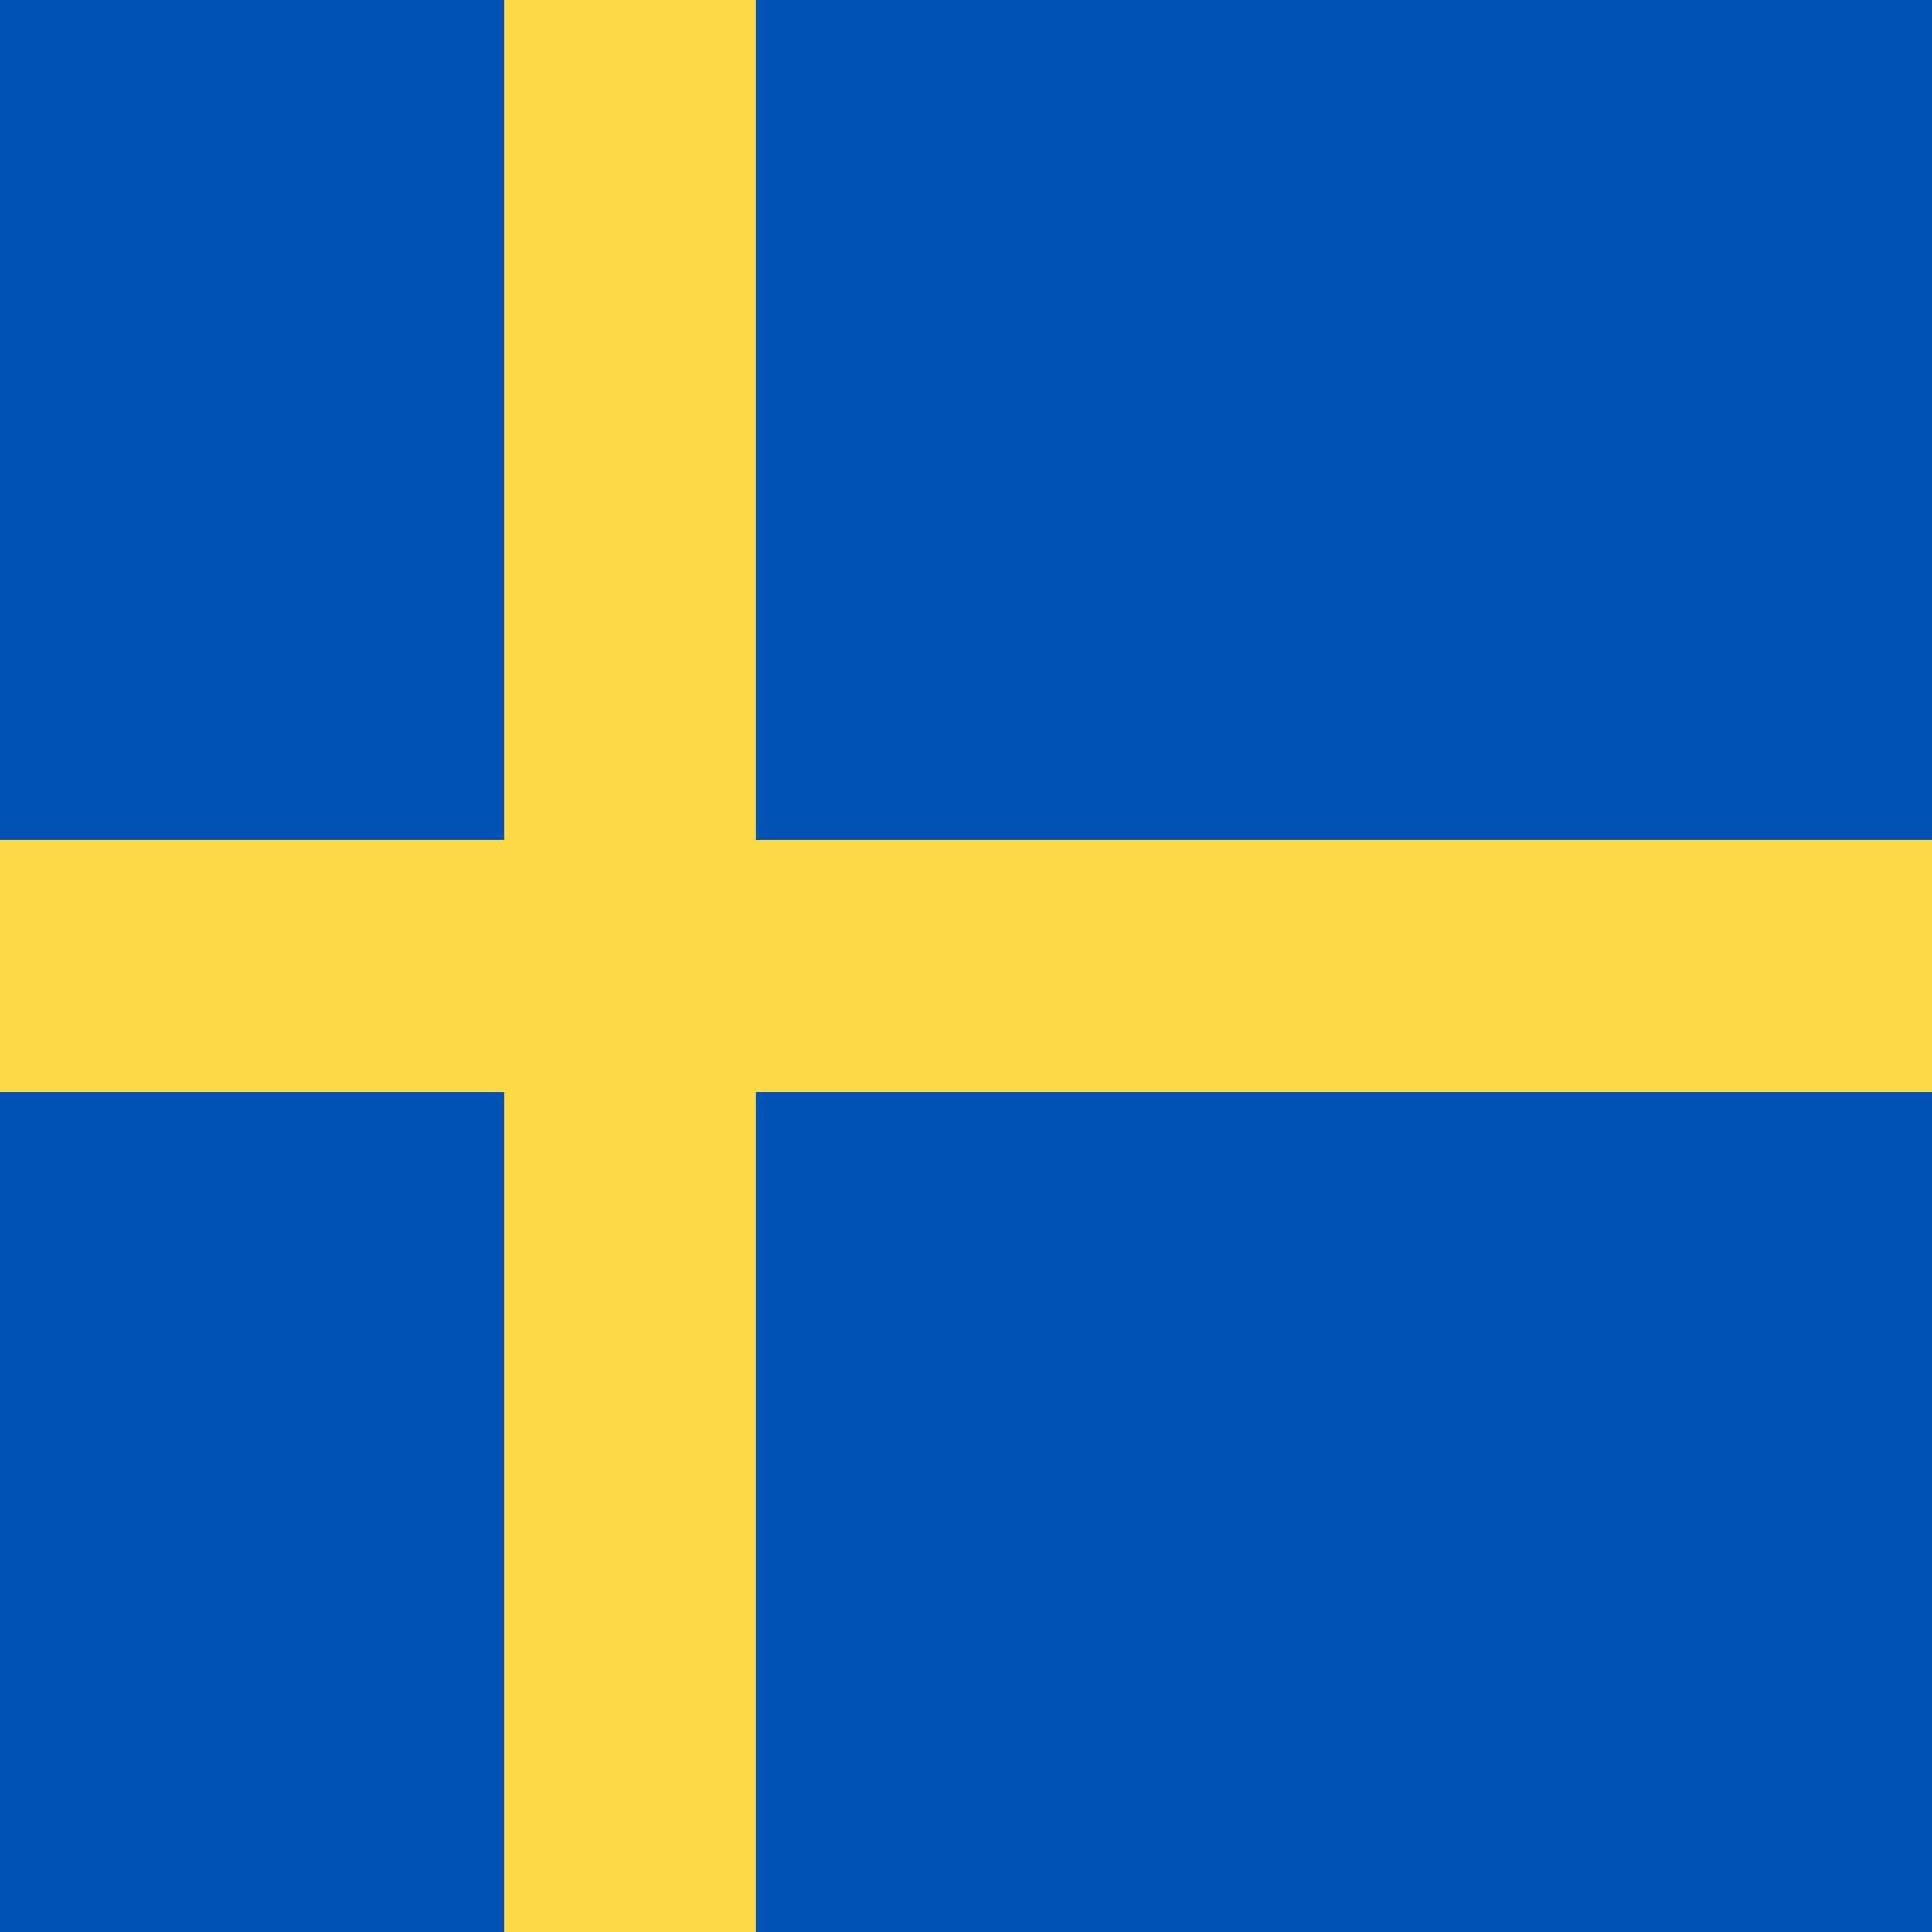
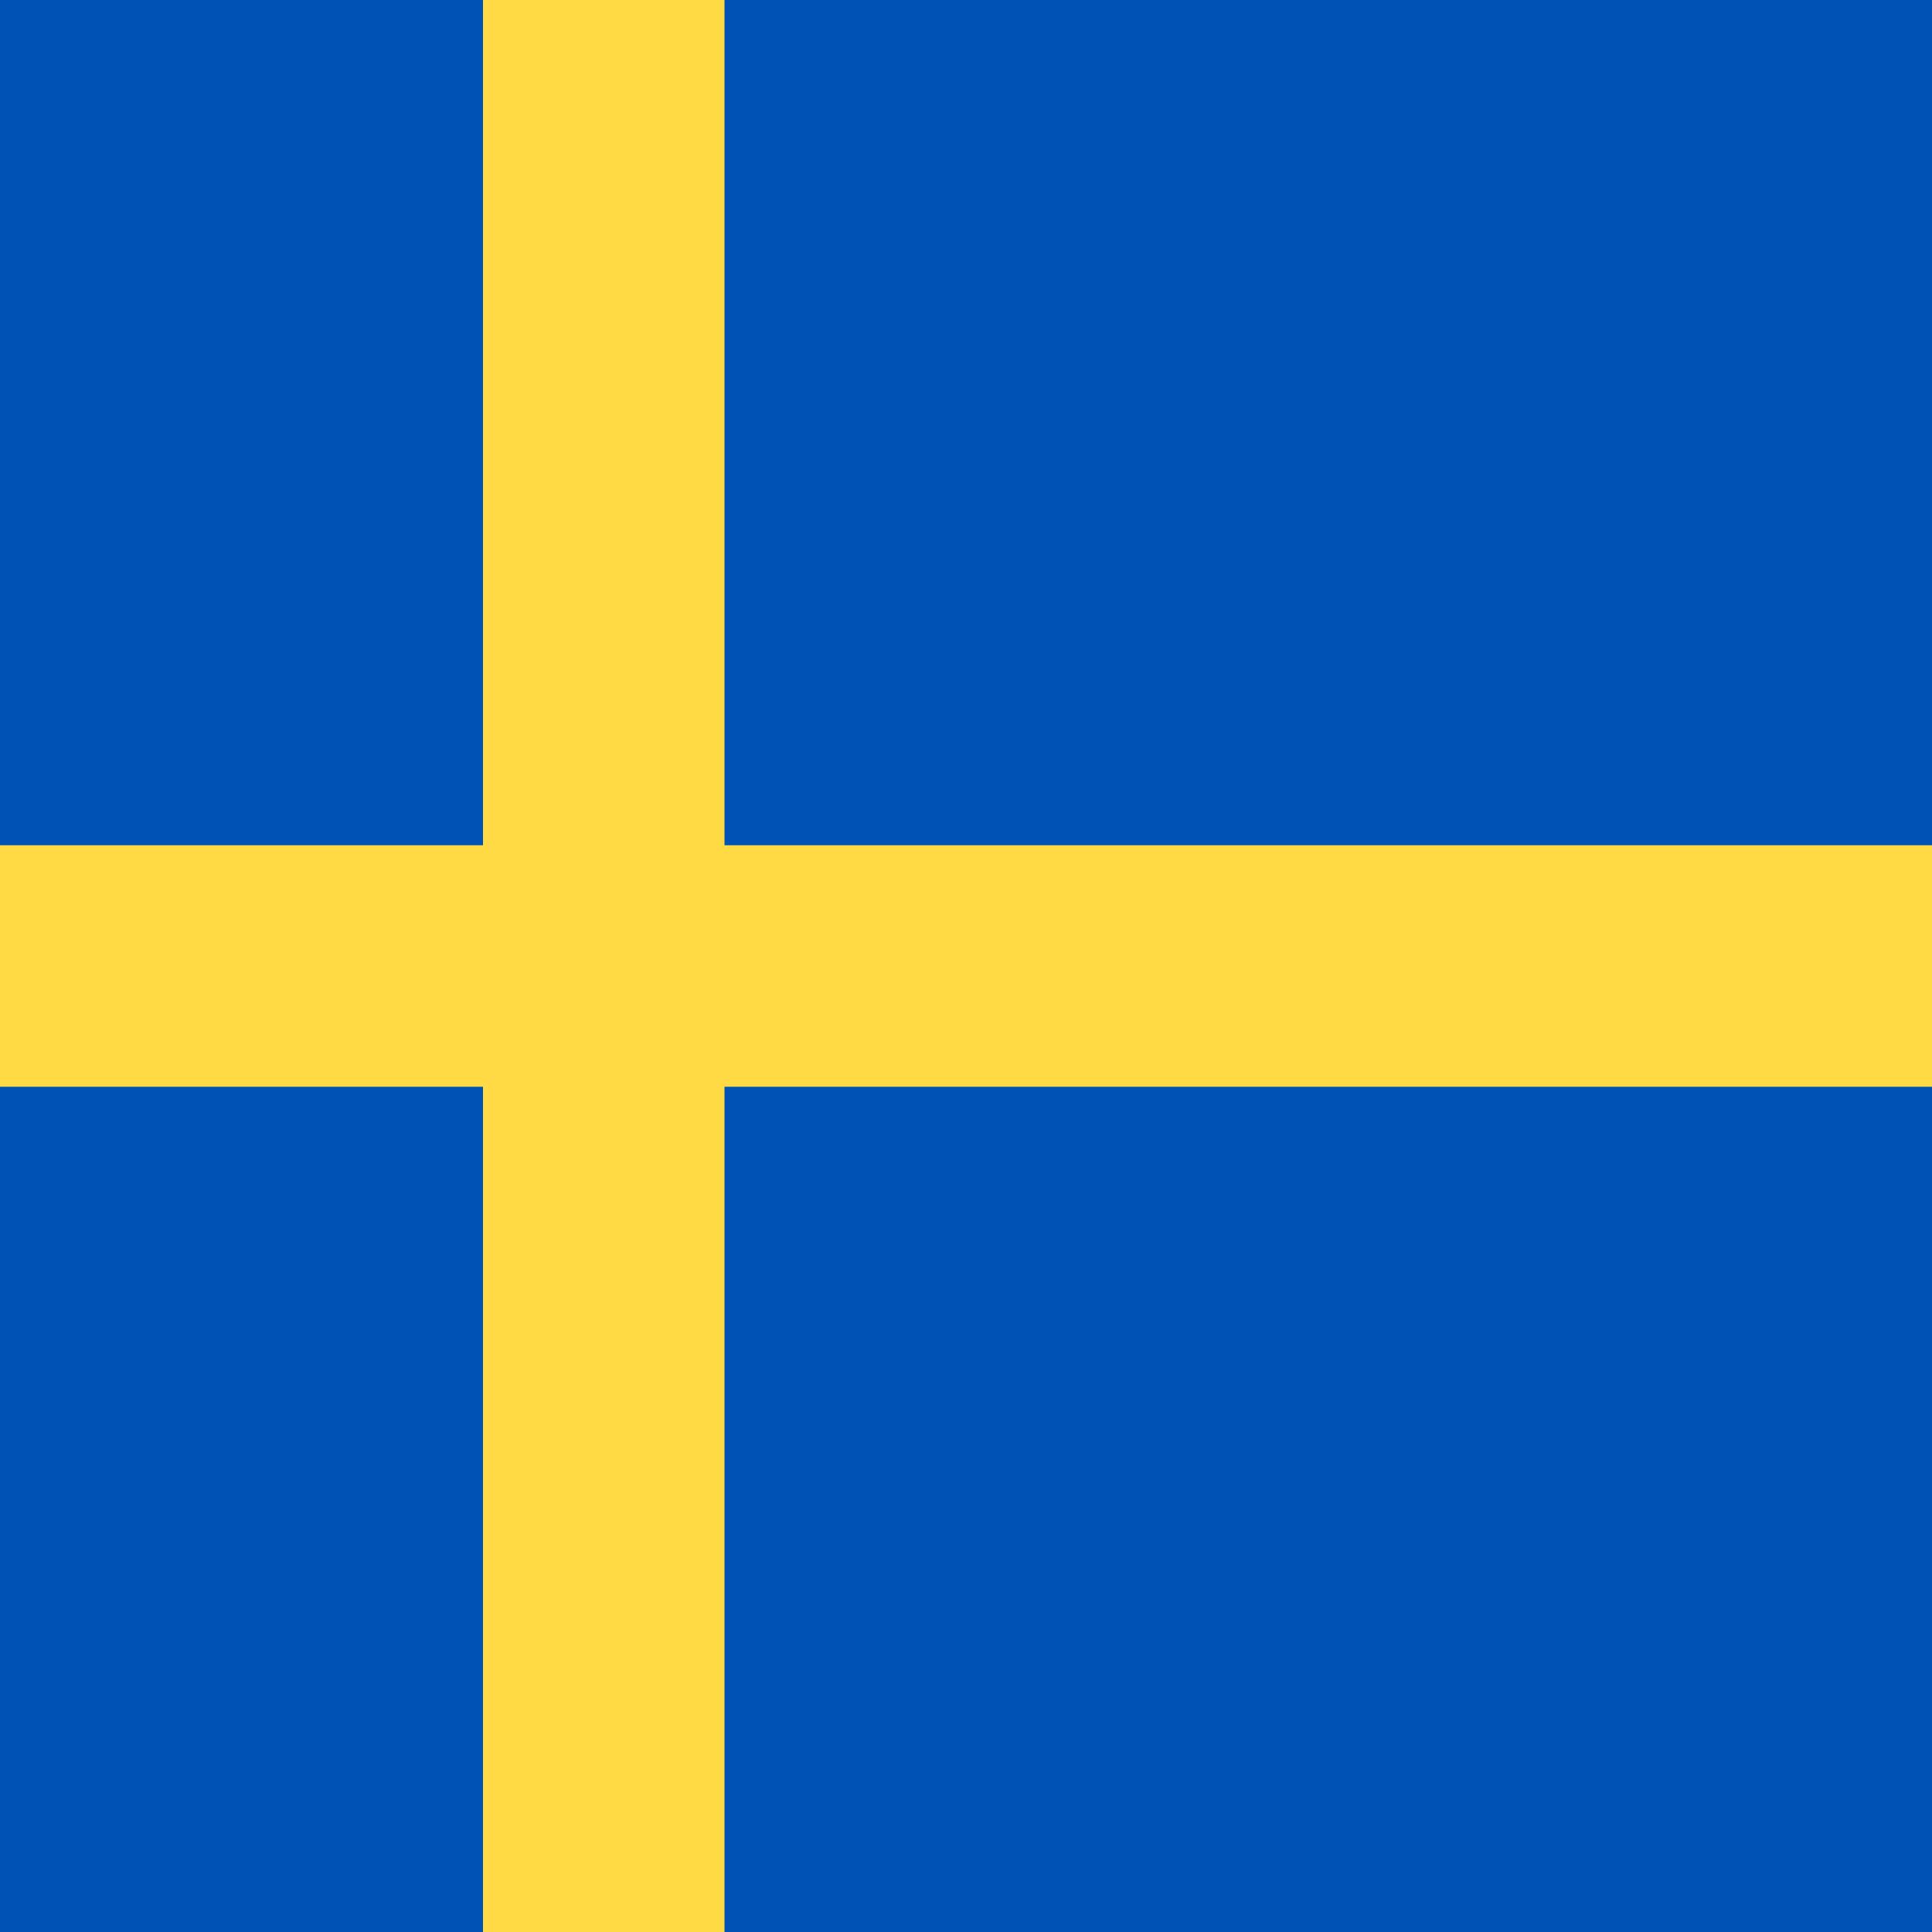
<svg xmlns="http://www.w3.org/2000/svg" width="512" height="512" fill="none">
  <path fill="#0052B4" d="M0 0h512v512H0z" />
-   <path fill="#FFDA44" d="M512 289.4v-66.8H200.3V0h-66.7v222.6H0v66.8h133.6V512h66.7V289.4H512Z" />
+   <path fill="#FFDA44" d="M512 288v-64H192V0h-64v224H0v64h128v224h64V288h320Z" />
</svg>
